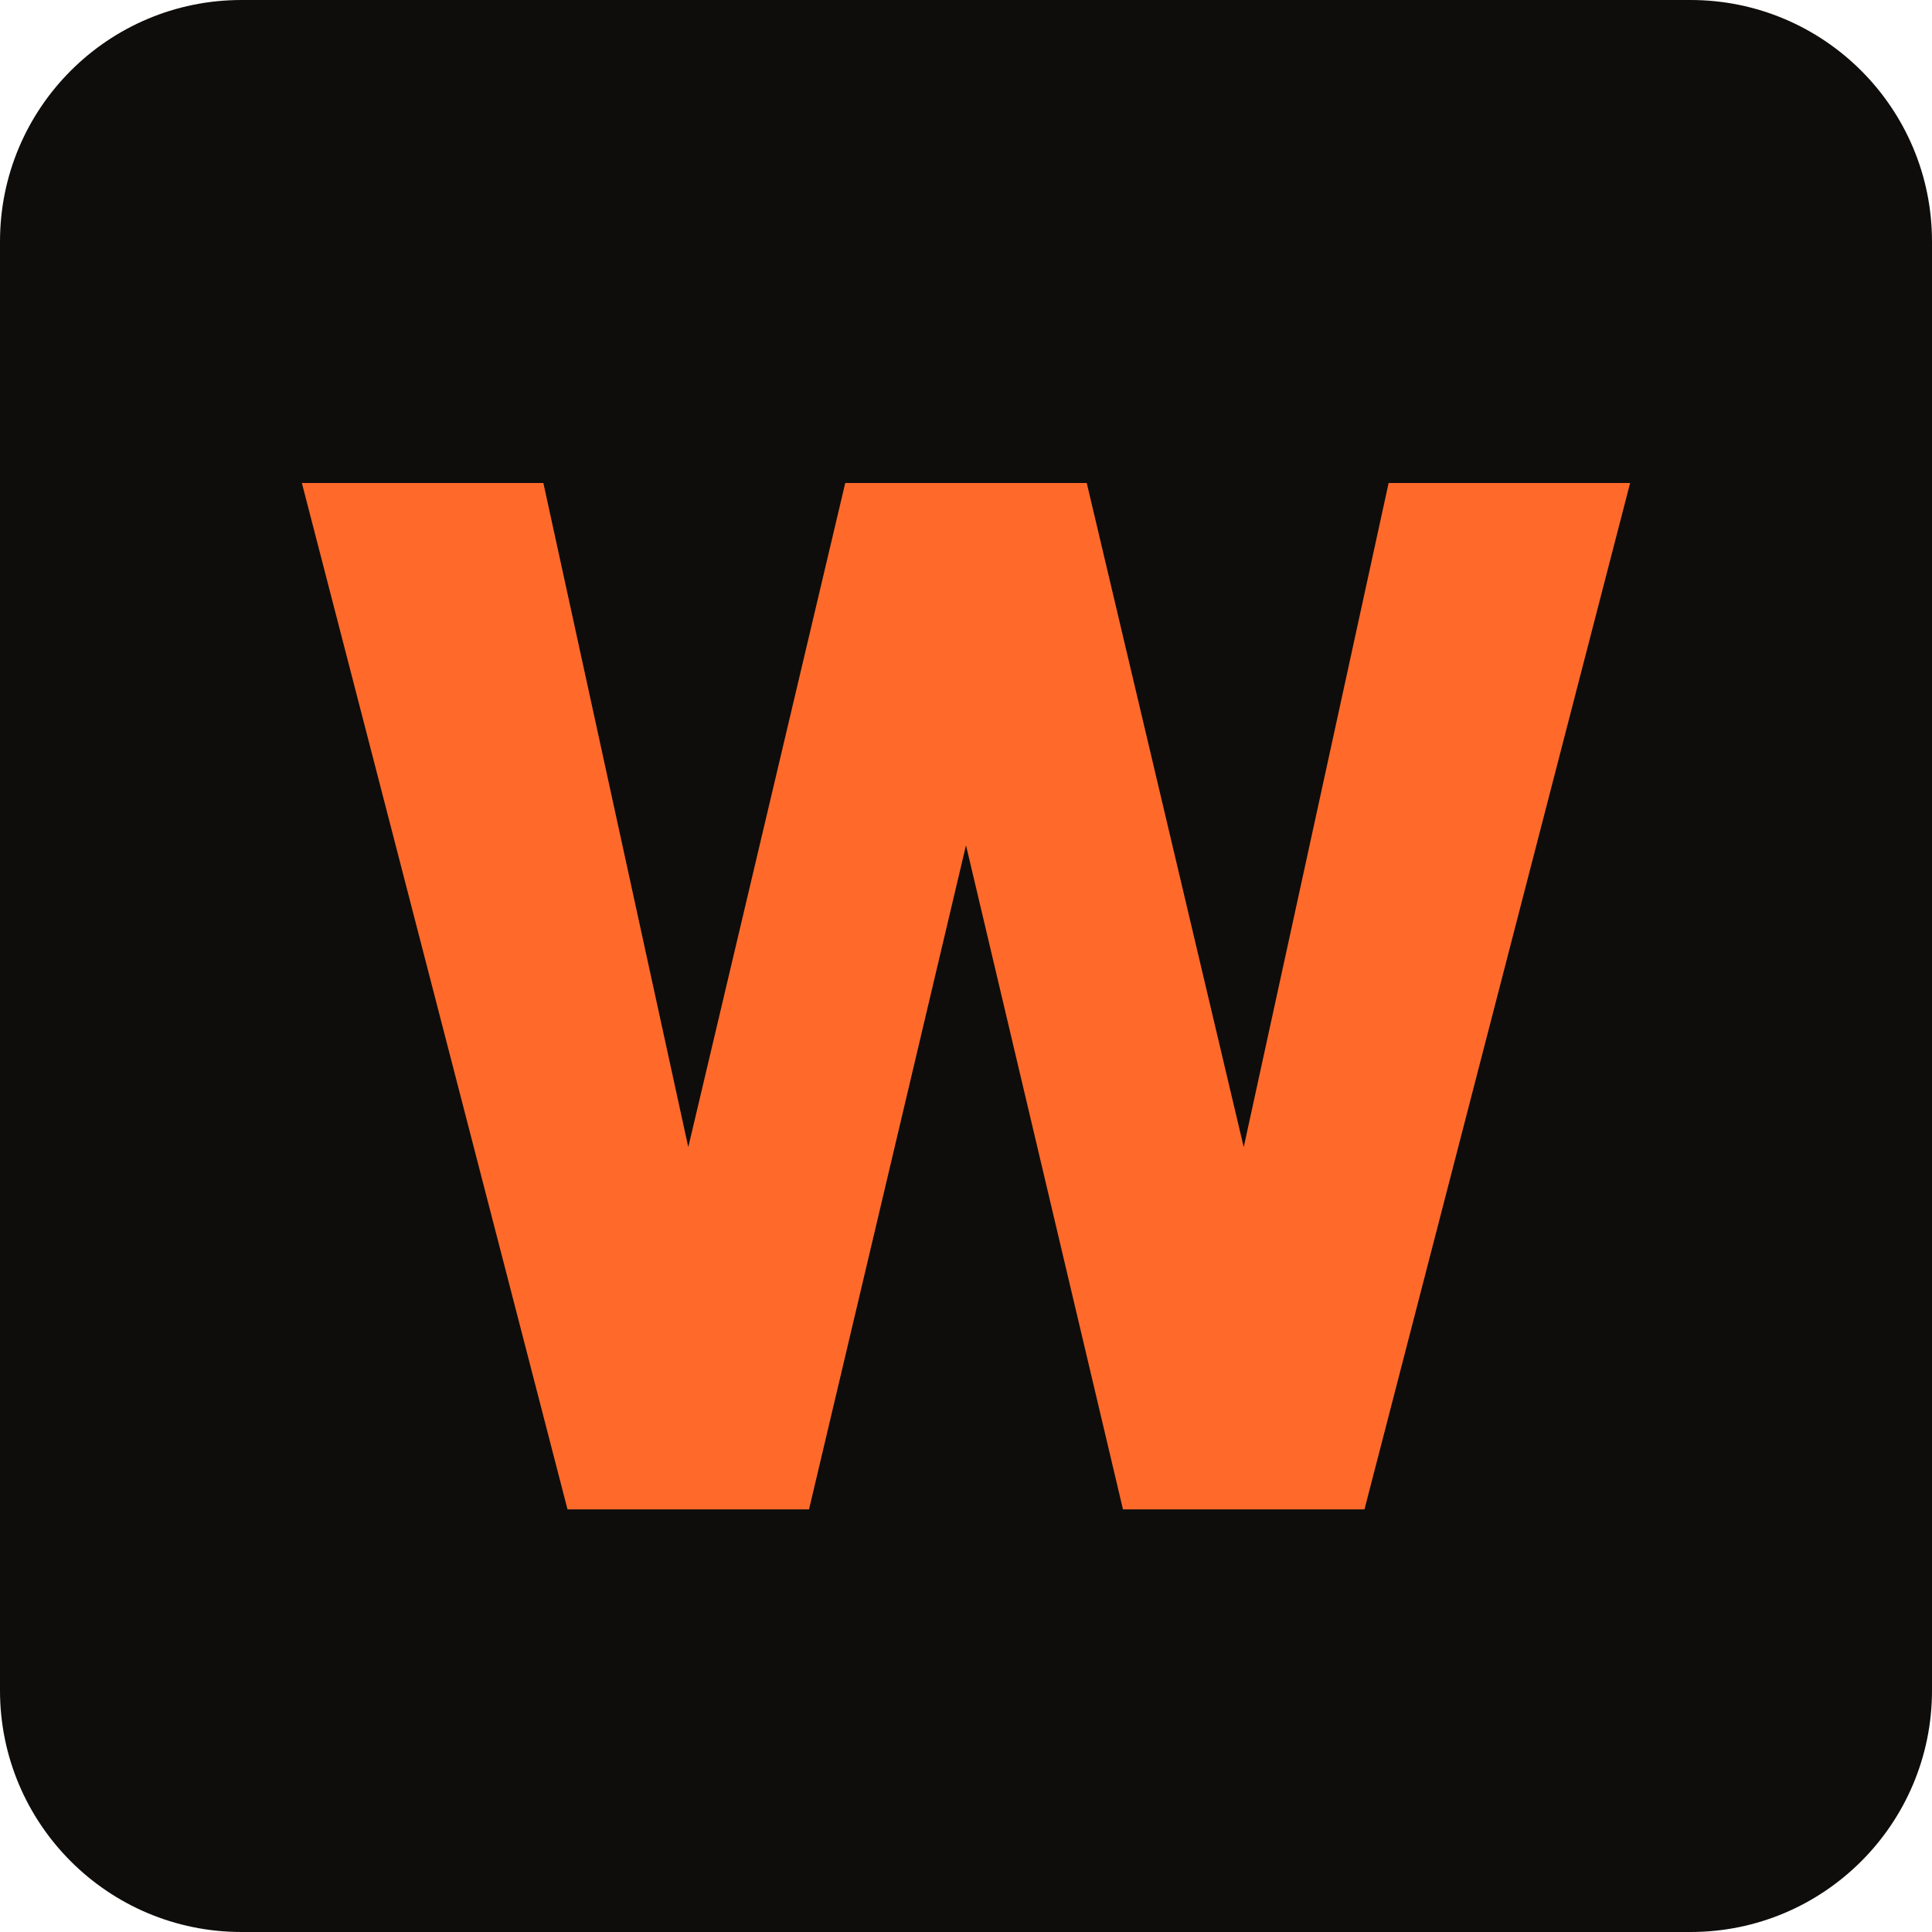
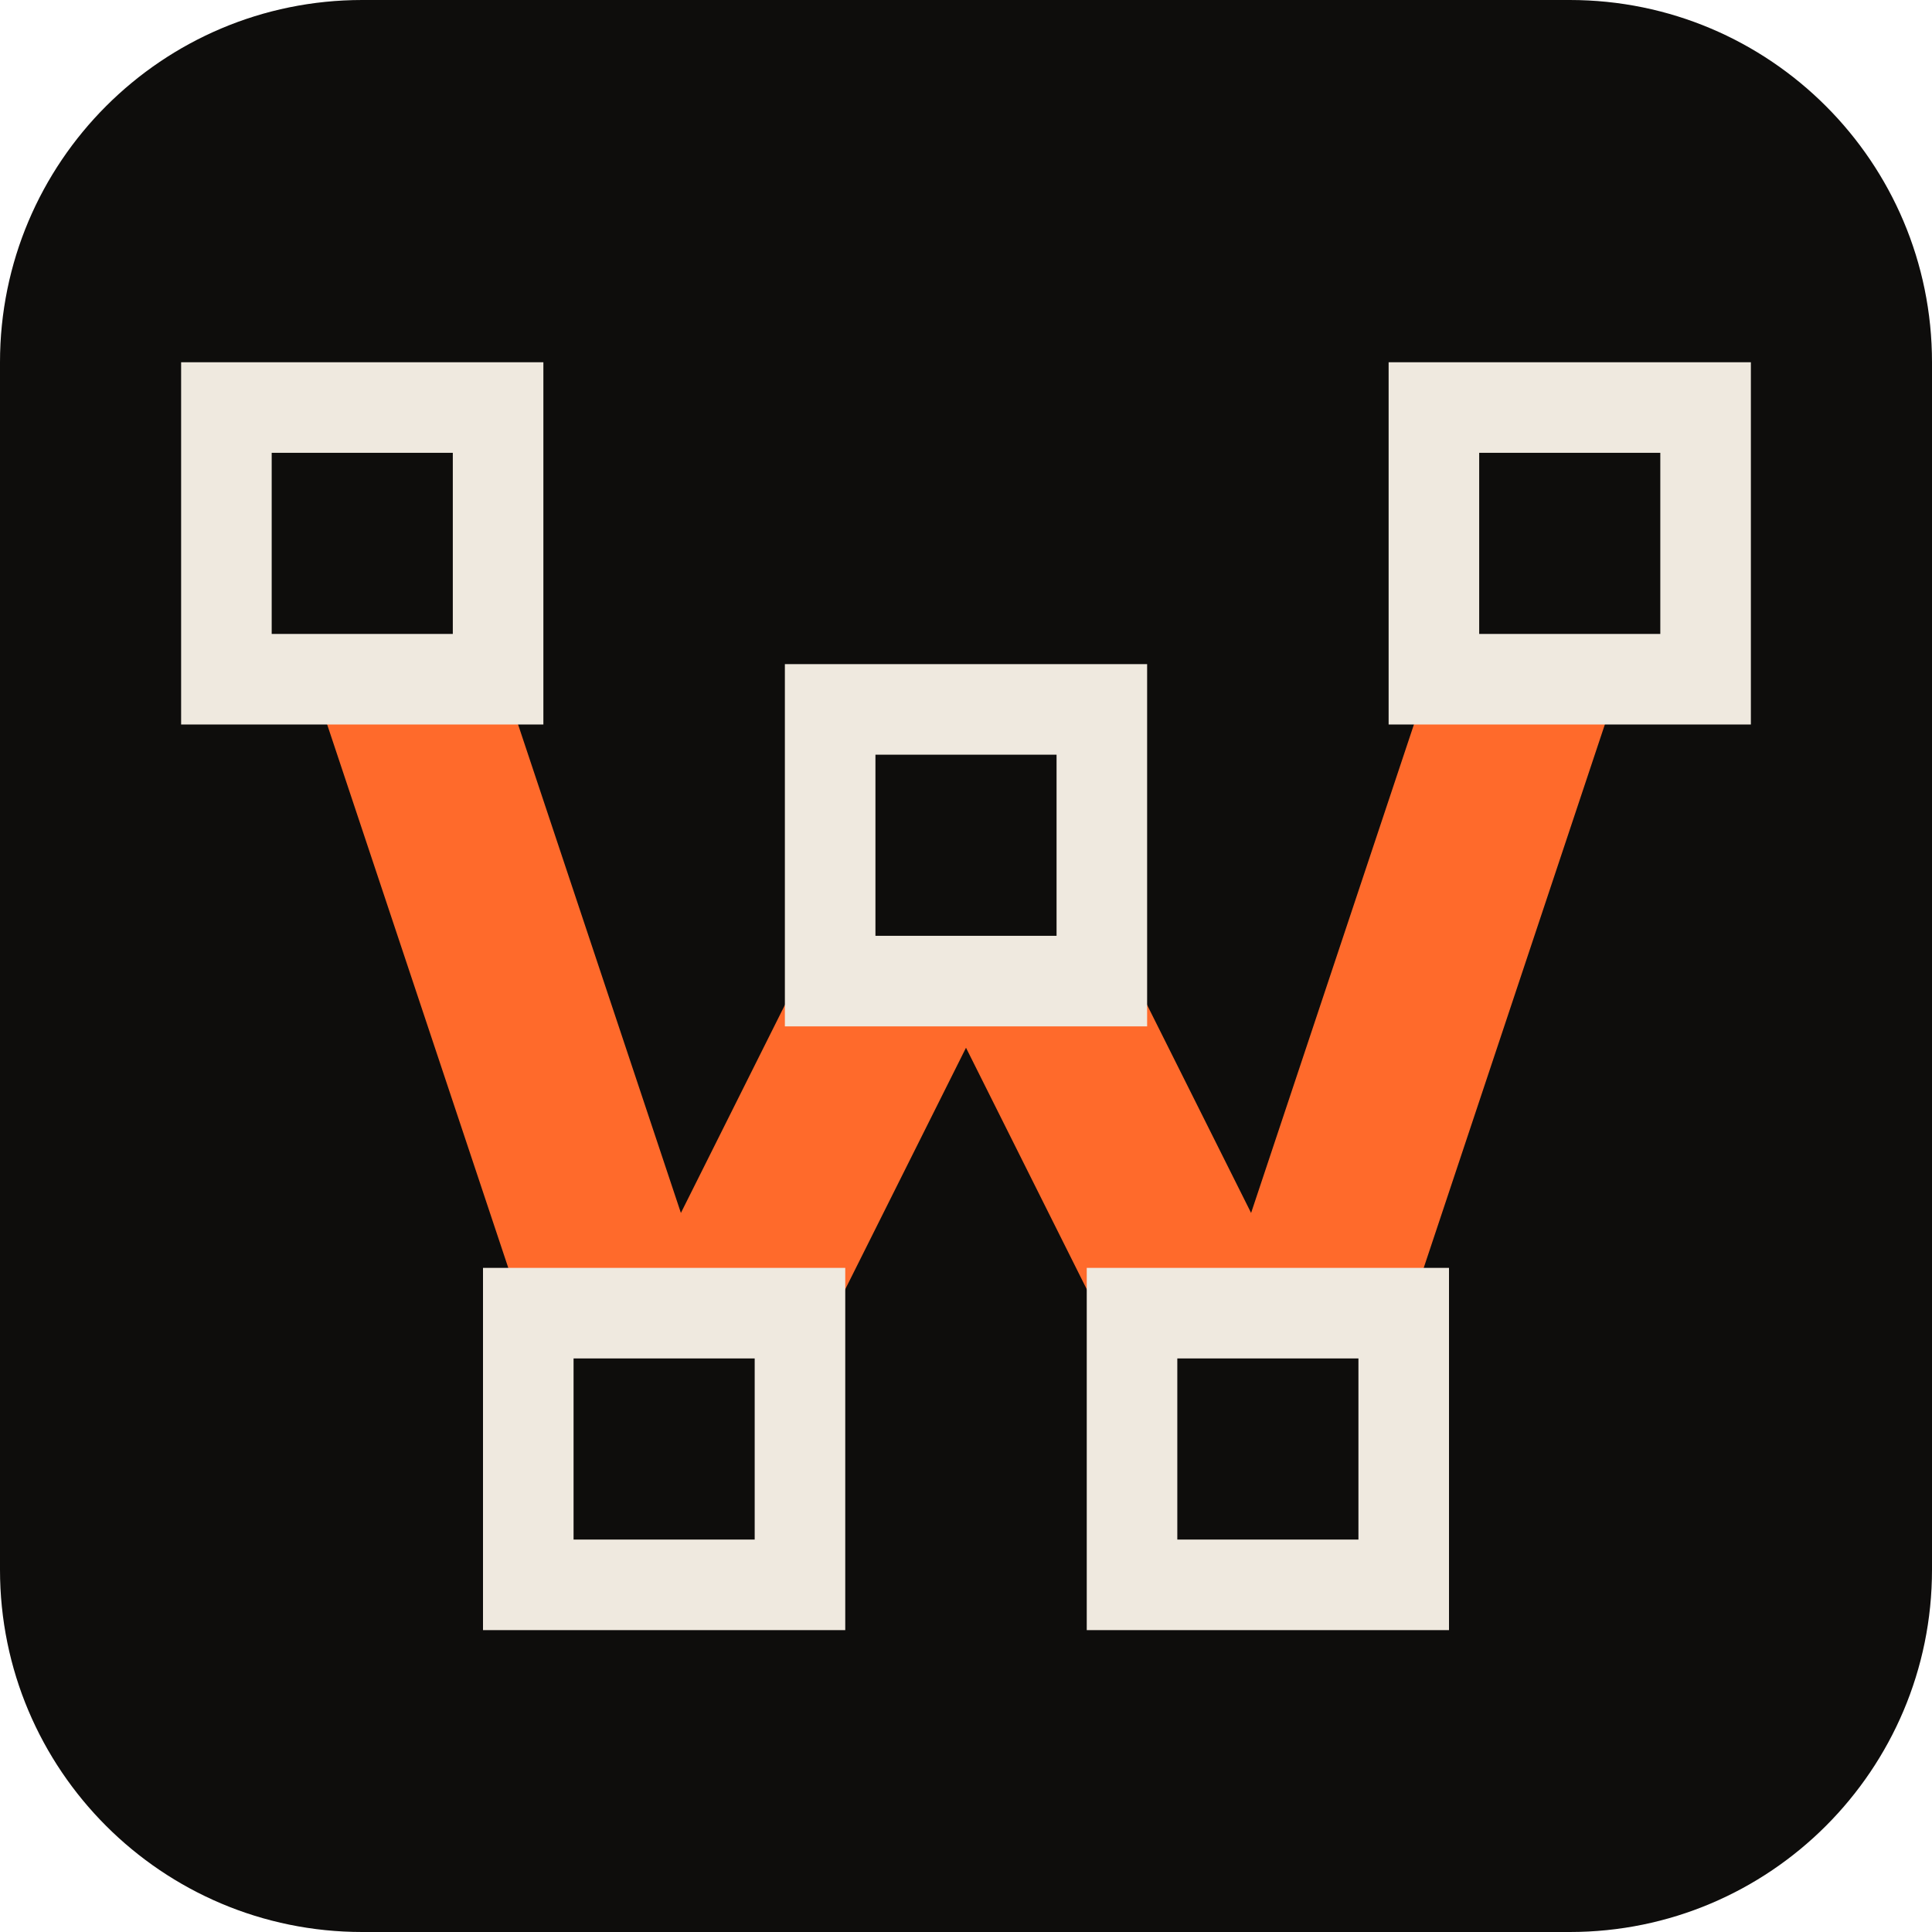
<svg xmlns="http://www.w3.org/2000/svg" viewBox="0 0 32 32">
-   <rect width="32" height="32" rx="4" fill="#0e0d0c" />
-   <path d="M5 8h4l2.4 11L14 8h4l2.6 11L23 8h4l-4.4 17h-4L16 14l-2.6 11h-4z" fill="#ff6a2b" />
+   <rect width="32" height="32" rx="6" fill="#0e0d0c" />
+   <path d="M6 9l5 15 5-10 5 10 5-15" fill="none" stroke="#ff6a2b" stroke-width="3" stroke-linejoin="bevel" />
+   <path fill="#0e0d0c" stroke="#efe9df" stroke-width="1.5" d="M3.75 6.75h4.5v4.5h-4.5zM8.75 21.75h4.5v4.5h-4.5zM13.75 11.75h4.5v4.5h-4.5zM18.75 21.75h4.5v4.5h-4.5zM23.75 6.75h4.5v4.5h-4.5z" />
</svg>
